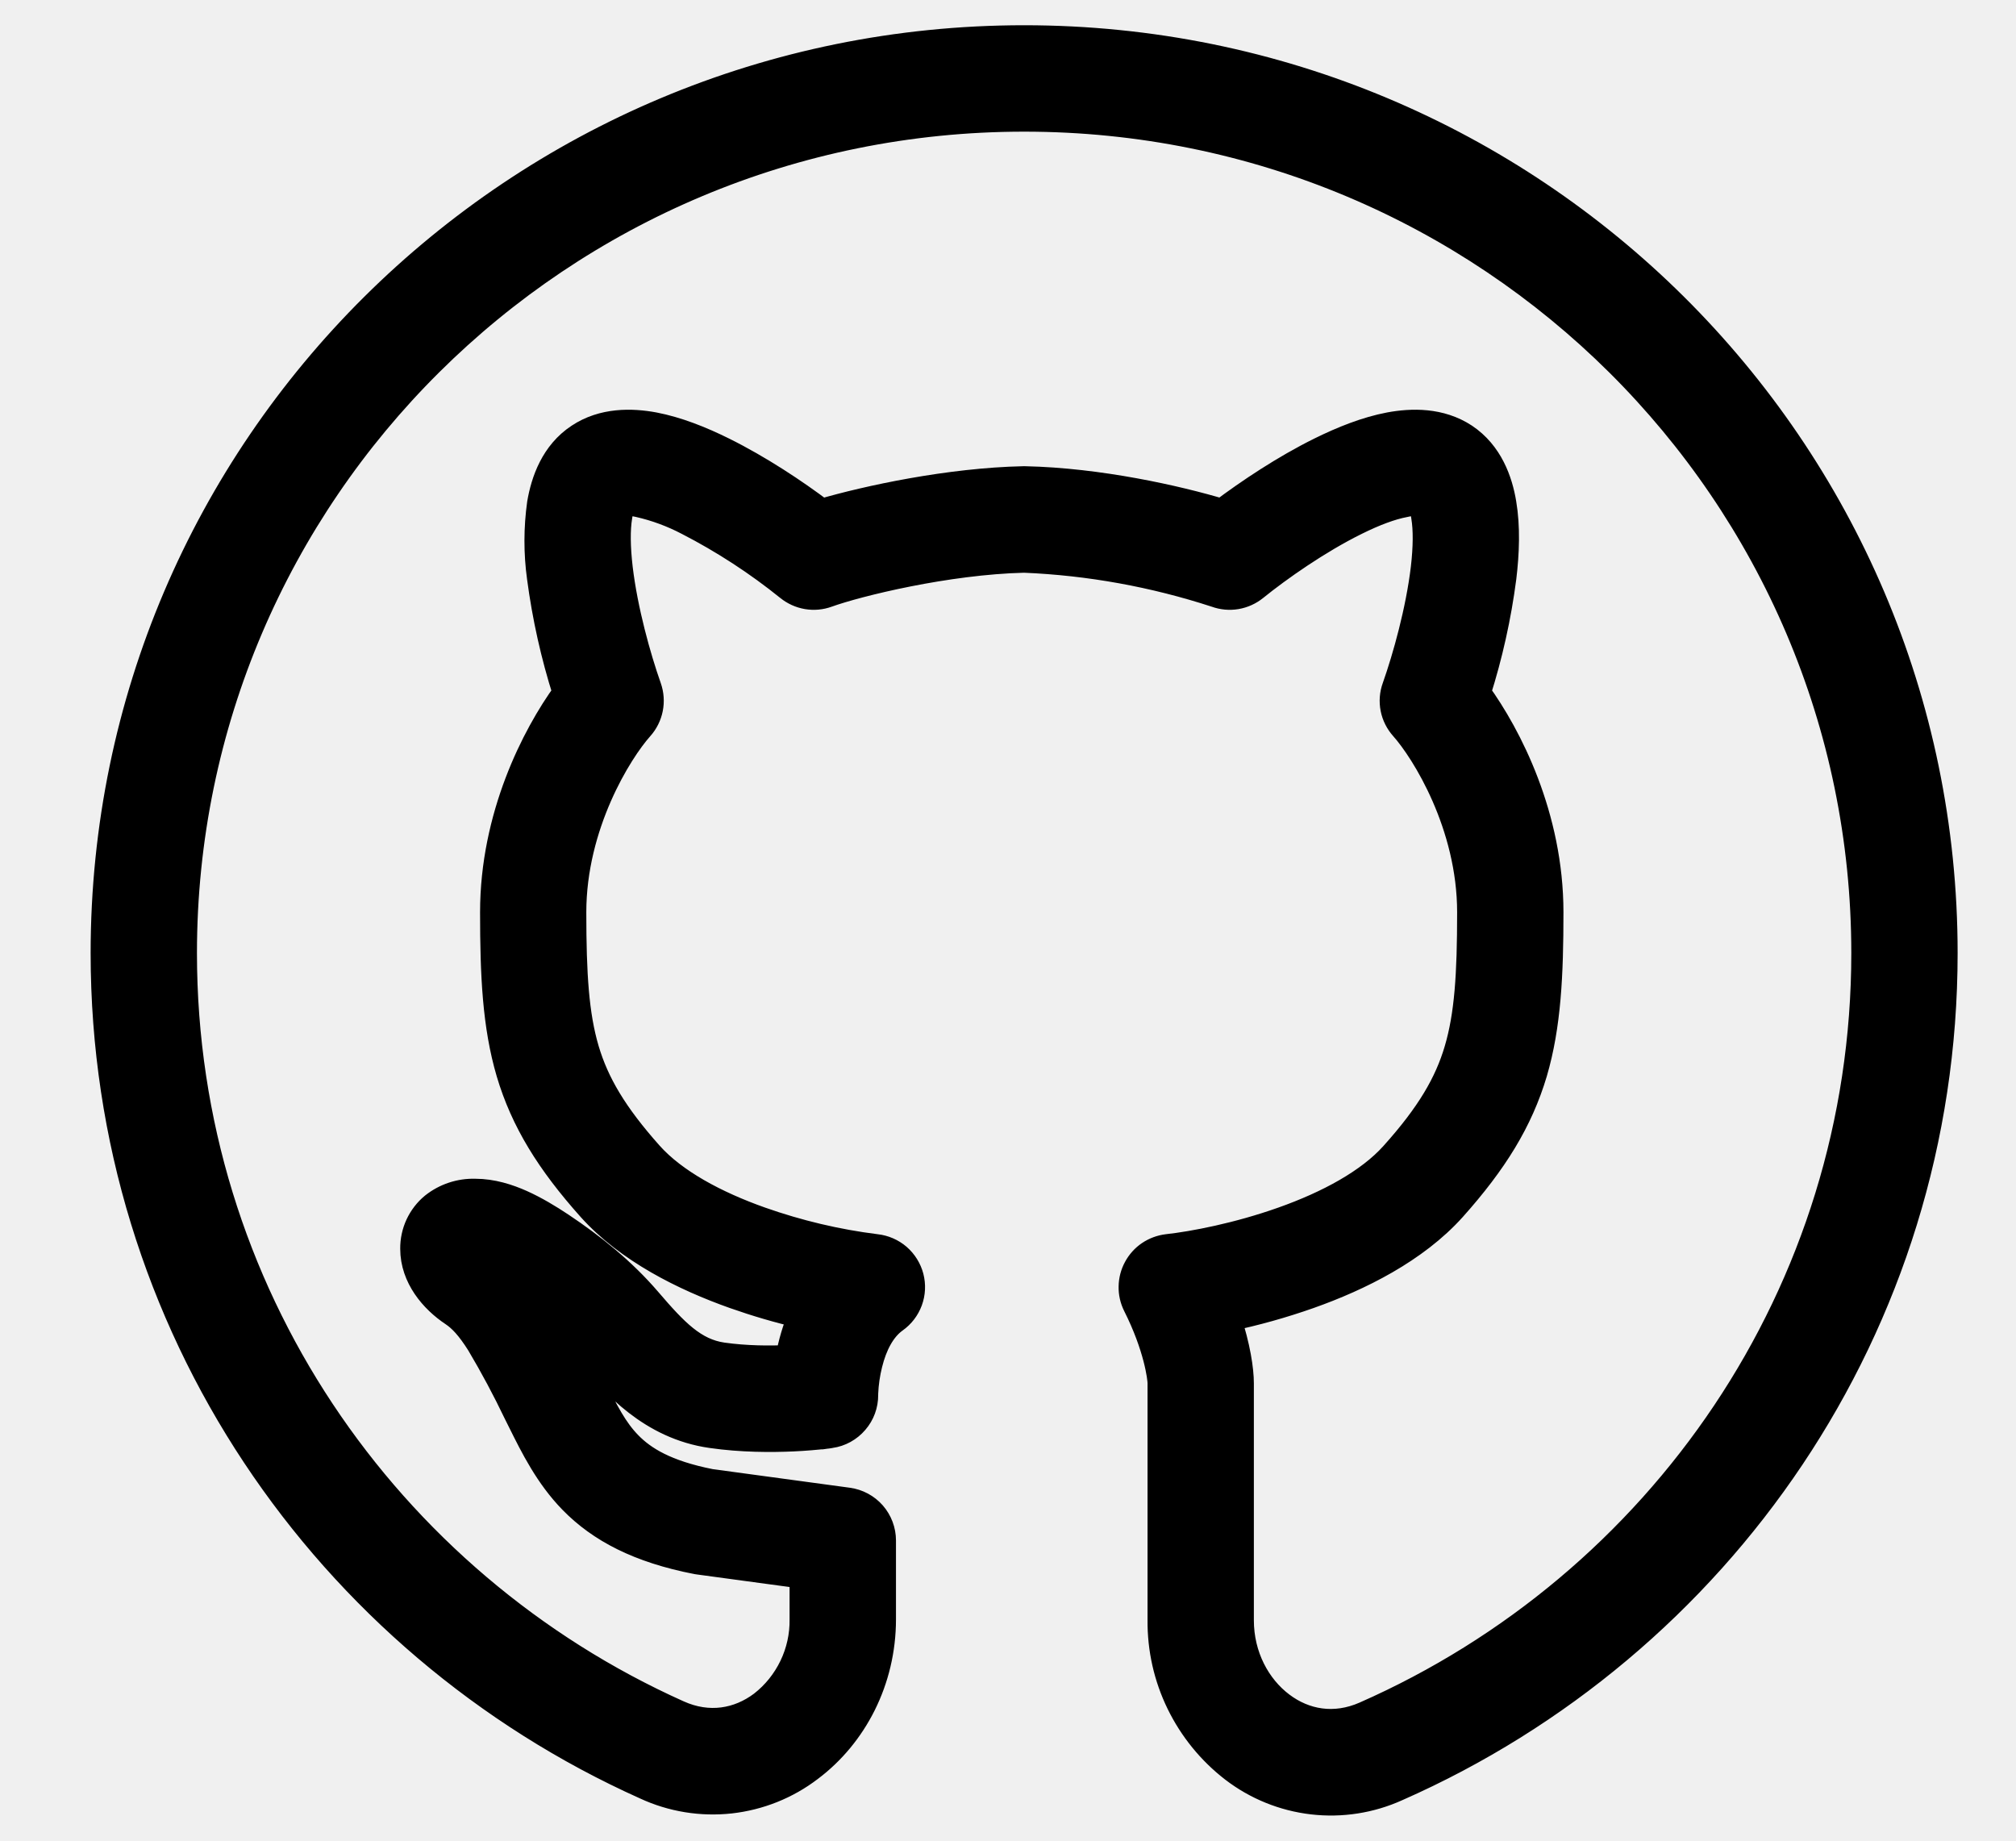
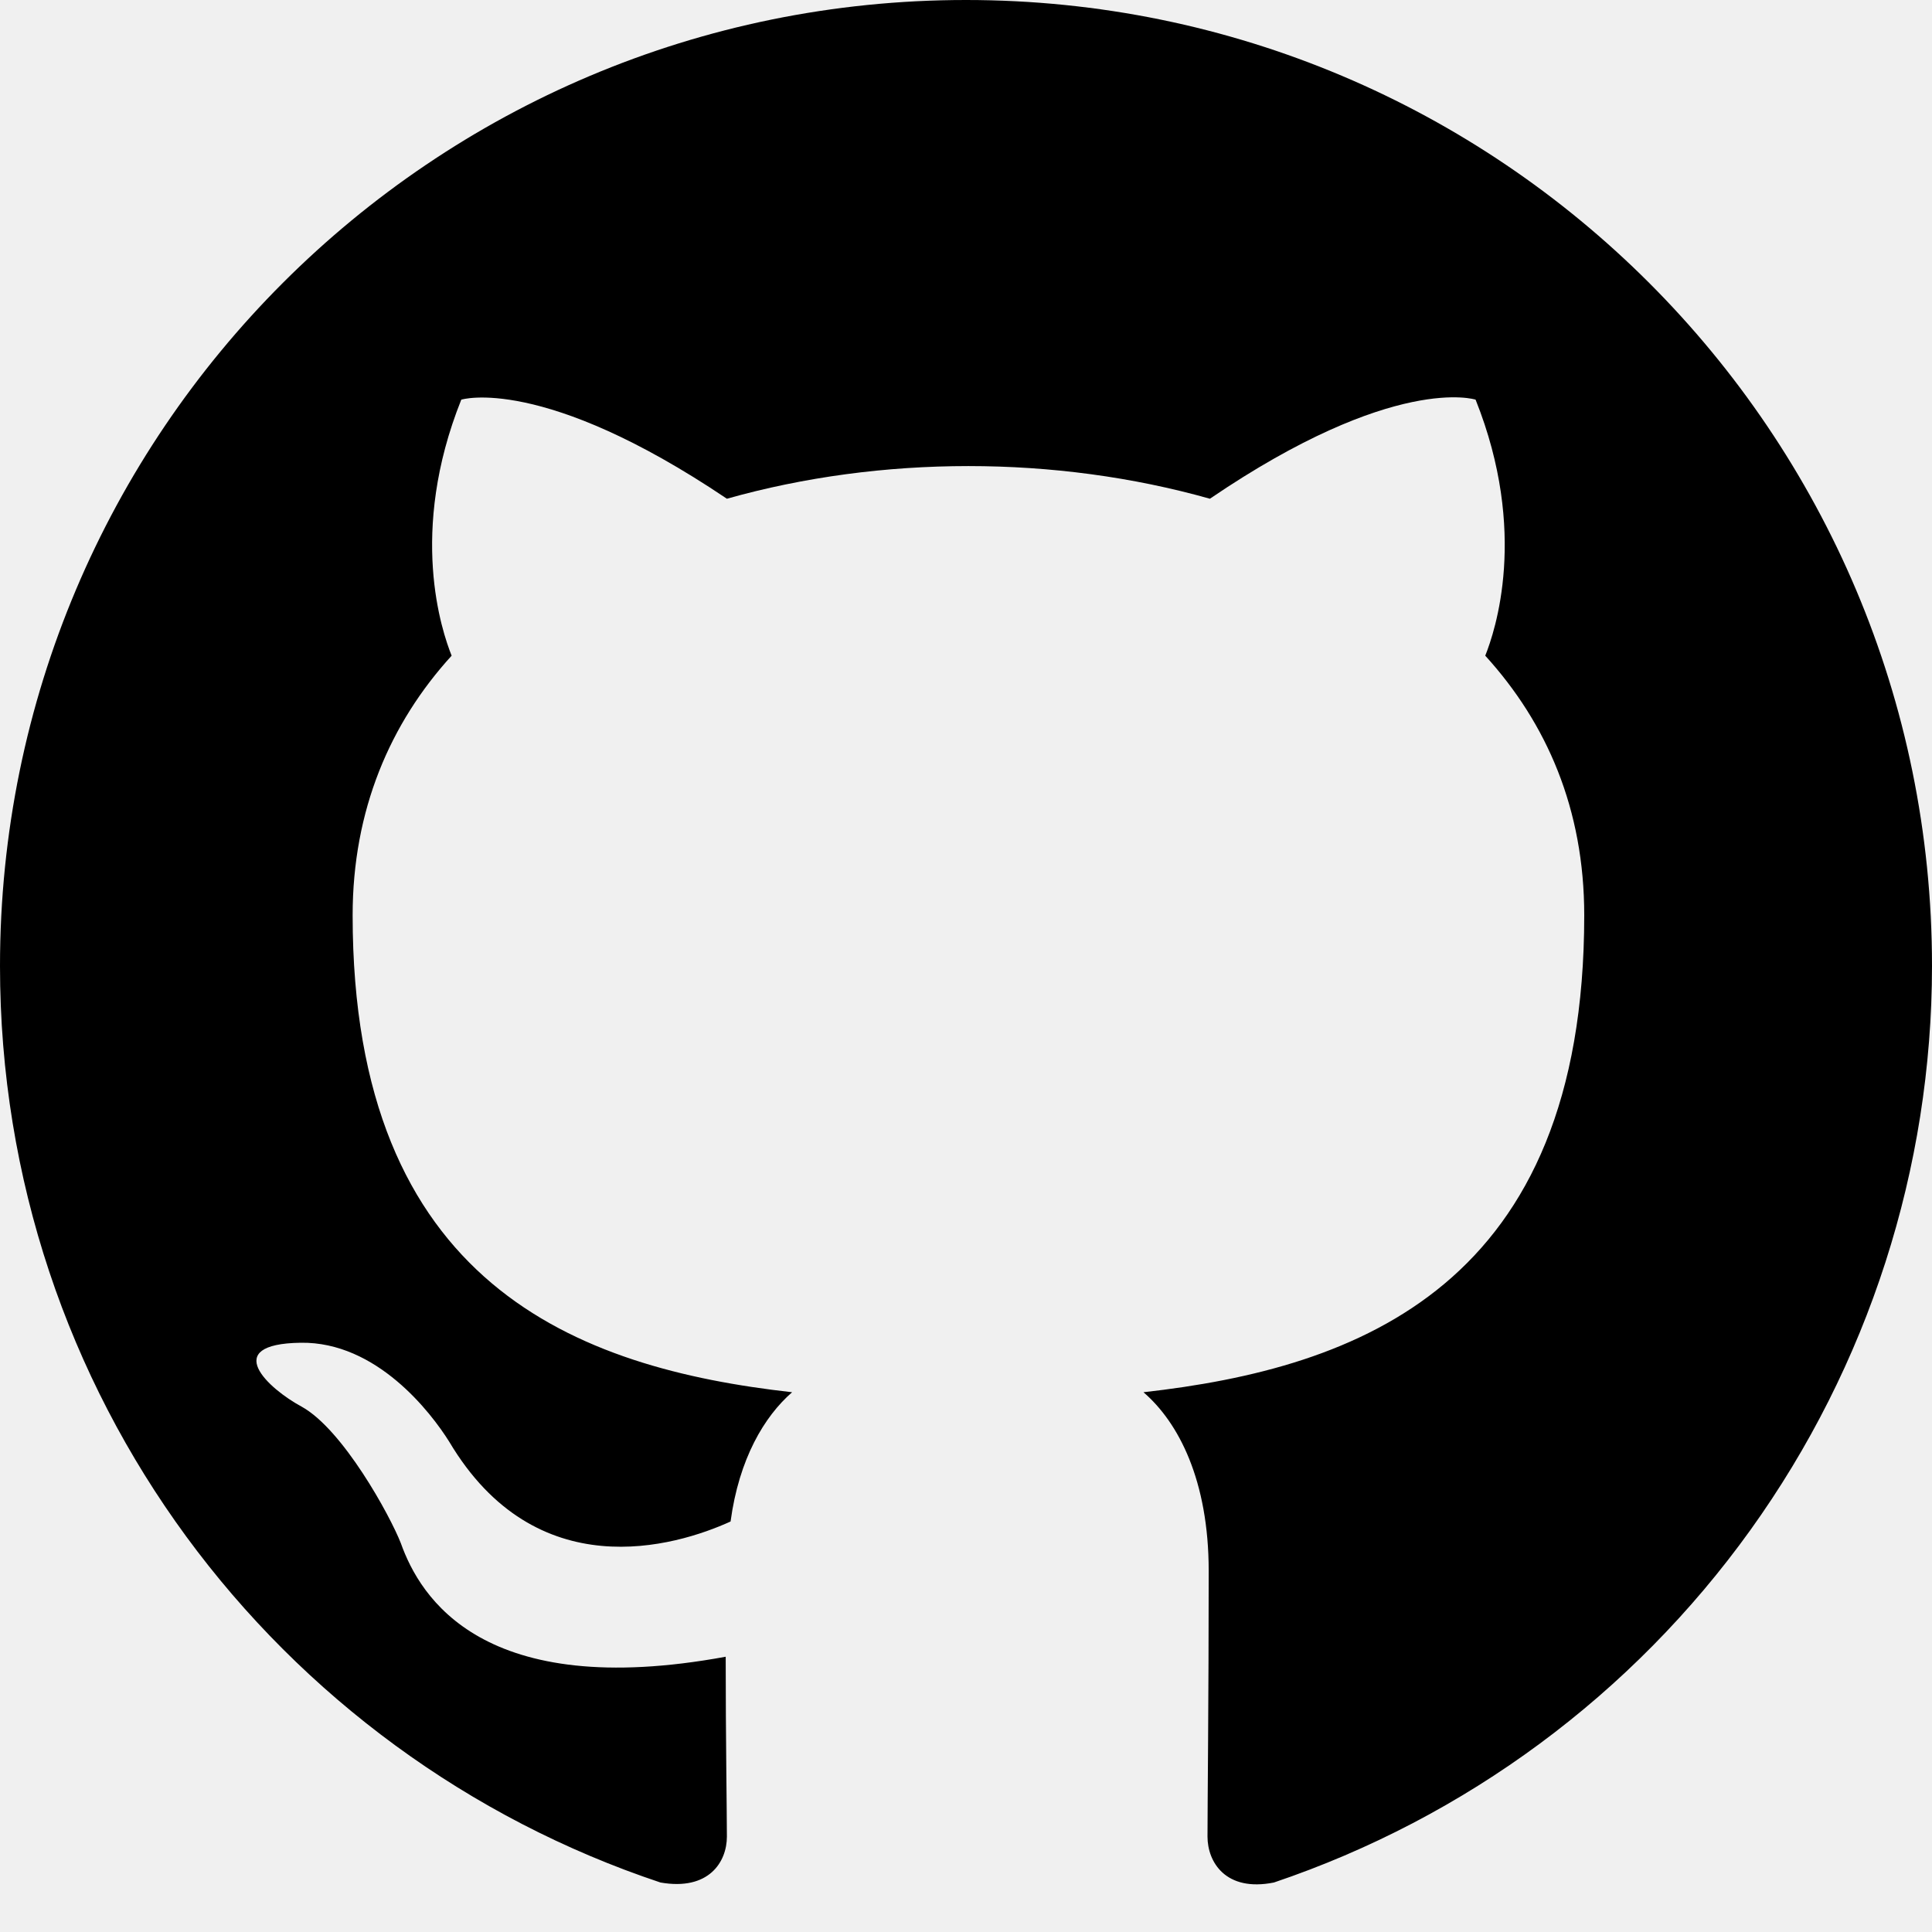
- <svg xmlns="http://www.w3.org/2000/svg" width="23" height="21" viewBox="0 0 23 21" fill="none">
-   <g clip-path="url(#clip0)">
-     <path fill-rule="evenodd" clip-rule="evenodd" d="M11.684 1.352C6.386 1.352 2.097 5.619 2.097 10.874C2.097 14.733 4.41 18.054 7.738 19.547C8.086 19.704 8.427 19.642 8.693 19.442C8.84 19.328 8.958 19.181 9.039 19.013C9.12 18.845 9.161 18.66 9.158 18.474V17.975L7.971 17.814C7.962 17.813 7.953 17.811 7.945 17.81C7.29 17.682 6.848 17.452 6.524 17.12C6.252 16.841 6.086 16.507 5.945 16.223L5.896 16.125C5.766 15.853 5.624 15.587 5.47 15.328C5.352 15.141 5.26 15.045 5.169 14.984C4.938 14.831 4.716 14.571 4.716 14.247C4.715 14.153 4.735 14.061 4.774 13.976C4.814 13.891 4.871 13.816 4.943 13.757C5.079 13.649 5.248 13.593 5.421 13.598C5.615 13.598 5.798 13.657 5.95 13.725C6.106 13.795 6.261 13.888 6.405 13.984C6.757 14.219 7.104 14.496 7.397 14.838C7.702 15.194 7.918 15.419 8.244 15.466C8.512 15.504 8.785 15.505 8.997 15.495C9.027 15.327 9.075 15.163 9.142 15.005C8.883 14.945 8.627 14.87 8.375 14.781C7.803 14.578 7.165 14.262 6.736 13.784C6.265 13.257 5.974 12.787 5.811 12.238C5.653 11.702 5.627 11.122 5.627 10.408C5.627 9.314 6.1 8.393 6.455 7.904C6.319 7.476 6.221 7.036 6.162 6.59C6.123 6.309 6.124 6.024 6.163 5.744C6.207 5.487 6.316 5.172 6.604 4.982C6.881 4.798 7.207 4.806 7.461 4.853C7.724 4.903 7.998 5.012 8.25 5.137C8.66 5.34 9.068 5.611 9.373 5.841C9.9 5.687 10.832 5.487 11.675 5.469H11.694C12.537 5.487 13.427 5.687 13.941 5.841C14.247 5.611 14.654 5.339 15.063 5.137C15.316 5.012 15.588 4.903 15.853 4.853C16.107 4.806 16.432 4.798 16.71 4.981C16.997 5.172 17.108 5.487 17.15 5.744C17.195 6.01 17.184 6.309 17.15 6.59C17.092 7.036 16.994 7.476 16.858 7.904C17.213 8.394 17.687 9.315 17.687 10.408C17.687 11.122 17.66 11.702 17.503 12.237C17.339 12.788 17.048 13.257 16.577 13.784C16.148 14.262 15.511 14.578 14.938 14.781C14.635 14.888 14.324 14.975 14.009 15.041C14.117 15.367 14.155 15.63 14.155 15.781V18.485C14.155 18.896 14.347 19.247 14.619 19.452C14.883 19.652 15.223 19.715 15.571 19.562C18.931 18.082 21.271 14.752 21.271 10.874C21.271 5.619 16.983 1.352 11.684 1.352ZM9.476 16.371C9.248 16.404 9.475 16.371 9.475 16.371H9.472L9.465 16.373L9.44 16.377C9.31 16.392 9.179 16.403 9.049 16.409C8.802 16.42 8.463 16.421 8.116 16.371C7.424 16.273 7.003 15.783 6.731 15.465L6.705 15.435C6.616 15.332 6.52 15.235 6.419 15.144C6.509 15.31 6.602 15.495 6.703 15.695L6.712 15.712L6.756 15.803C6.909 16.108 7.01 16.311 7.177 16.481C7.34 16.647 7.594 16.808 8.106 16.909L9.676 17.122C9.786 17.137 9.886 17.191 9.959 17.274C10.032 17.358 10.072 17.465 10.072 17.575V18.474C10.072 19.174 9.744 19.798 9.24 20.176C8.976 20.378 8.662 20.503 8.332 20.54C8.001 20.576 7.667 20.522 7.365 20.382C3.724 18.749 1.184 15.111 1.184 10.874C1.184 5.106 5.889 0.438 11.684 0.438C17.479 0.438 22.184 5.106 22.184 10.874C22.184 15.133 19.613 18.78 15.939 20.4C15.637 20.537 15.304 20.589 14.975 20.551C14.645 20.513 14.332 20.386 14.069 20.184C13.81 19.984 13.6 19.726 13.456 19.431C13.312 19.136 13.239 18.812 13.242 18.484V15.781C13.242 15.719 13.199 15.366 12.96 14.891C12.927 14.825 12.91 14.752 12.912 14.678C12.913 14.605 12.932 14.532 12.967 14.468C13.002 14.403 13.052 14.347 13.113 14.306C13.174 14.265 13.244 14.239 13.317 14.23C13.617 14.197 14.123 14.1 14.633 13.919C15.153 13.735 15.619 13.483 15.896 13.173C16.309 12.713 16.514 12.359 16.627 11.977C16.744 11.581 16.774 11.12 16.774 10.408C16.774 9.41 16.249 8.571 16.008 8.3C15.953 8.239 15.915 8.164 15.899 8.084C15.883 8.003 15.889 7.92 15.917 7.843C16.039 7.498 16.188 6.962 16.245 6.483C16.273 6.242 16.274 6.041 16.25 5.896C16.244 5.843 16.229 5.791 16.203 5.744C16.142 5.734 16.081 5.737 16.022 5.752C15.873 5.78 15.683 5.85 15.468 5.957C15.039 6.169 14.593 6.482 14.316 6.706C14.255 6.755 14.182 6.788 14.105 6.801C14.028 6.814 13.948 6.807 13.874 6.78C13.166 6.549 12.429 6.415 11.684 6.384C10.803 6.405 9.786 6.655 9.439 6.78C9.365 6.807 9.286 6.814 9.208 6.801C9.131 6.788 9.058 6.755 8.997 6.706C8.64 6.418 8.254 6.167 7.846 5.957C7.67 5.865 7.484 5.796 7.291 5.752C7.232 5.737 7.171 5.734 7.111 5.744C7.085 5.791 7.069 5.843 7.063 5.896C7.039 6.041 7.041 6.242 7.069 6.483C7.126 6.962 7.275 7.498 7.397 7.843C7.452 8 7.418 8.175 7.306 8.3C7.064 8.571 6.539 9.41 6.539 10.408C6.539 11.119 6.569 11.581 6.686 11.977C6.8 12.359 7.005 12.712 7.416 13.173C7.694 13.483 8.16 13.735 8.68 13.919C9.106 14.069 9.547 14.174 9.996 14.23C10.088 14.24 10.175 14.278 10.245 14.338C10.315 14.399 10.365 14.479 10.389 14.569C10.412 14.659 10.408 14.754 10.376 14.841C10.344 14.928 10.287 15.003 10.211 15.057C10.066 15.16 9.971 15.346 9.918 15.56C9.89 15.671 9.874 15.783 9.869 15.897V15.914C9.87 16.025 9.831 16.132 9.758 16.216C9.686 16.3 9.586 16.356 9.476 16.371V16.371Z" fill="black" stroke="black" stroke-width="0.3" />
-   </g>
-   <defs>
-     <clipPath id="clip0">
-       <rect width="22" height="21" fill="white" transform="translate(0.592133)" />
-     </clipPath>
-   </defs>
+ <svg xmlns="http://www.w3.org/2000/svg" width="21" height="21" viewBox="0 0 21 21" fill="none">
+   <path fill-rule="evenodd" clip-rule="evenodd" d="M10.5 0C4.699 0 0 4.699 0 10.5C0 15.146 3.006 19.071 7.179 20.462C7.704 20.554 7.901 20.239 7.901 19.963C7.901 19.714 7.888 18.887 7.888 18.008C5.25 18.493 4.567 17.364 4.357 16.774C4.239 16.472 3.728 15.54 3.281 15.291C2.914 15.094 2.389 14.608 3.268 14.595C4.095 14.582 4.686 15.356 4.883 15.671C5.827 17.259 7.337 16.813 7.941 16.538C8.033 15.855 8.308 15.396 8.61 15.133C6.274 14.871 3.833 13.965 3.833 9.949C3.833 8.807 4.239 7.862 4.909 7.127C4.804 6.864 4.436 5.788 5.014 4.344C5.014 4.344 5.893 4.069 7.901 5.421C8.741 5.184 9.634 5.066 10.526 5.066C11.419 5.066 12.311 5.184 13.151 5.421C15.159 4.056 16.039 4.344 16.039 4.344C16.616 5.788 16.249 6.864 16.144 7.127C16.813 7.862 17.22 8.794 17.22 9.949C17.22 13.978 14.766 14.871 12.429 15.133C12.81 15.461 13.138 16.091 13.138 17.076C13.138 18.48 13.125 19.609 13.125 19.963C13.125 20.239 13.322 20.567 13.847 20.462C15.931 19.758 17.742 18.419 19.026 16.631C20.309 14.844 20.999 12.7 21 10.5C21 4.699 16.301 0 10.5 0Z" fill="black" />
</svg>
